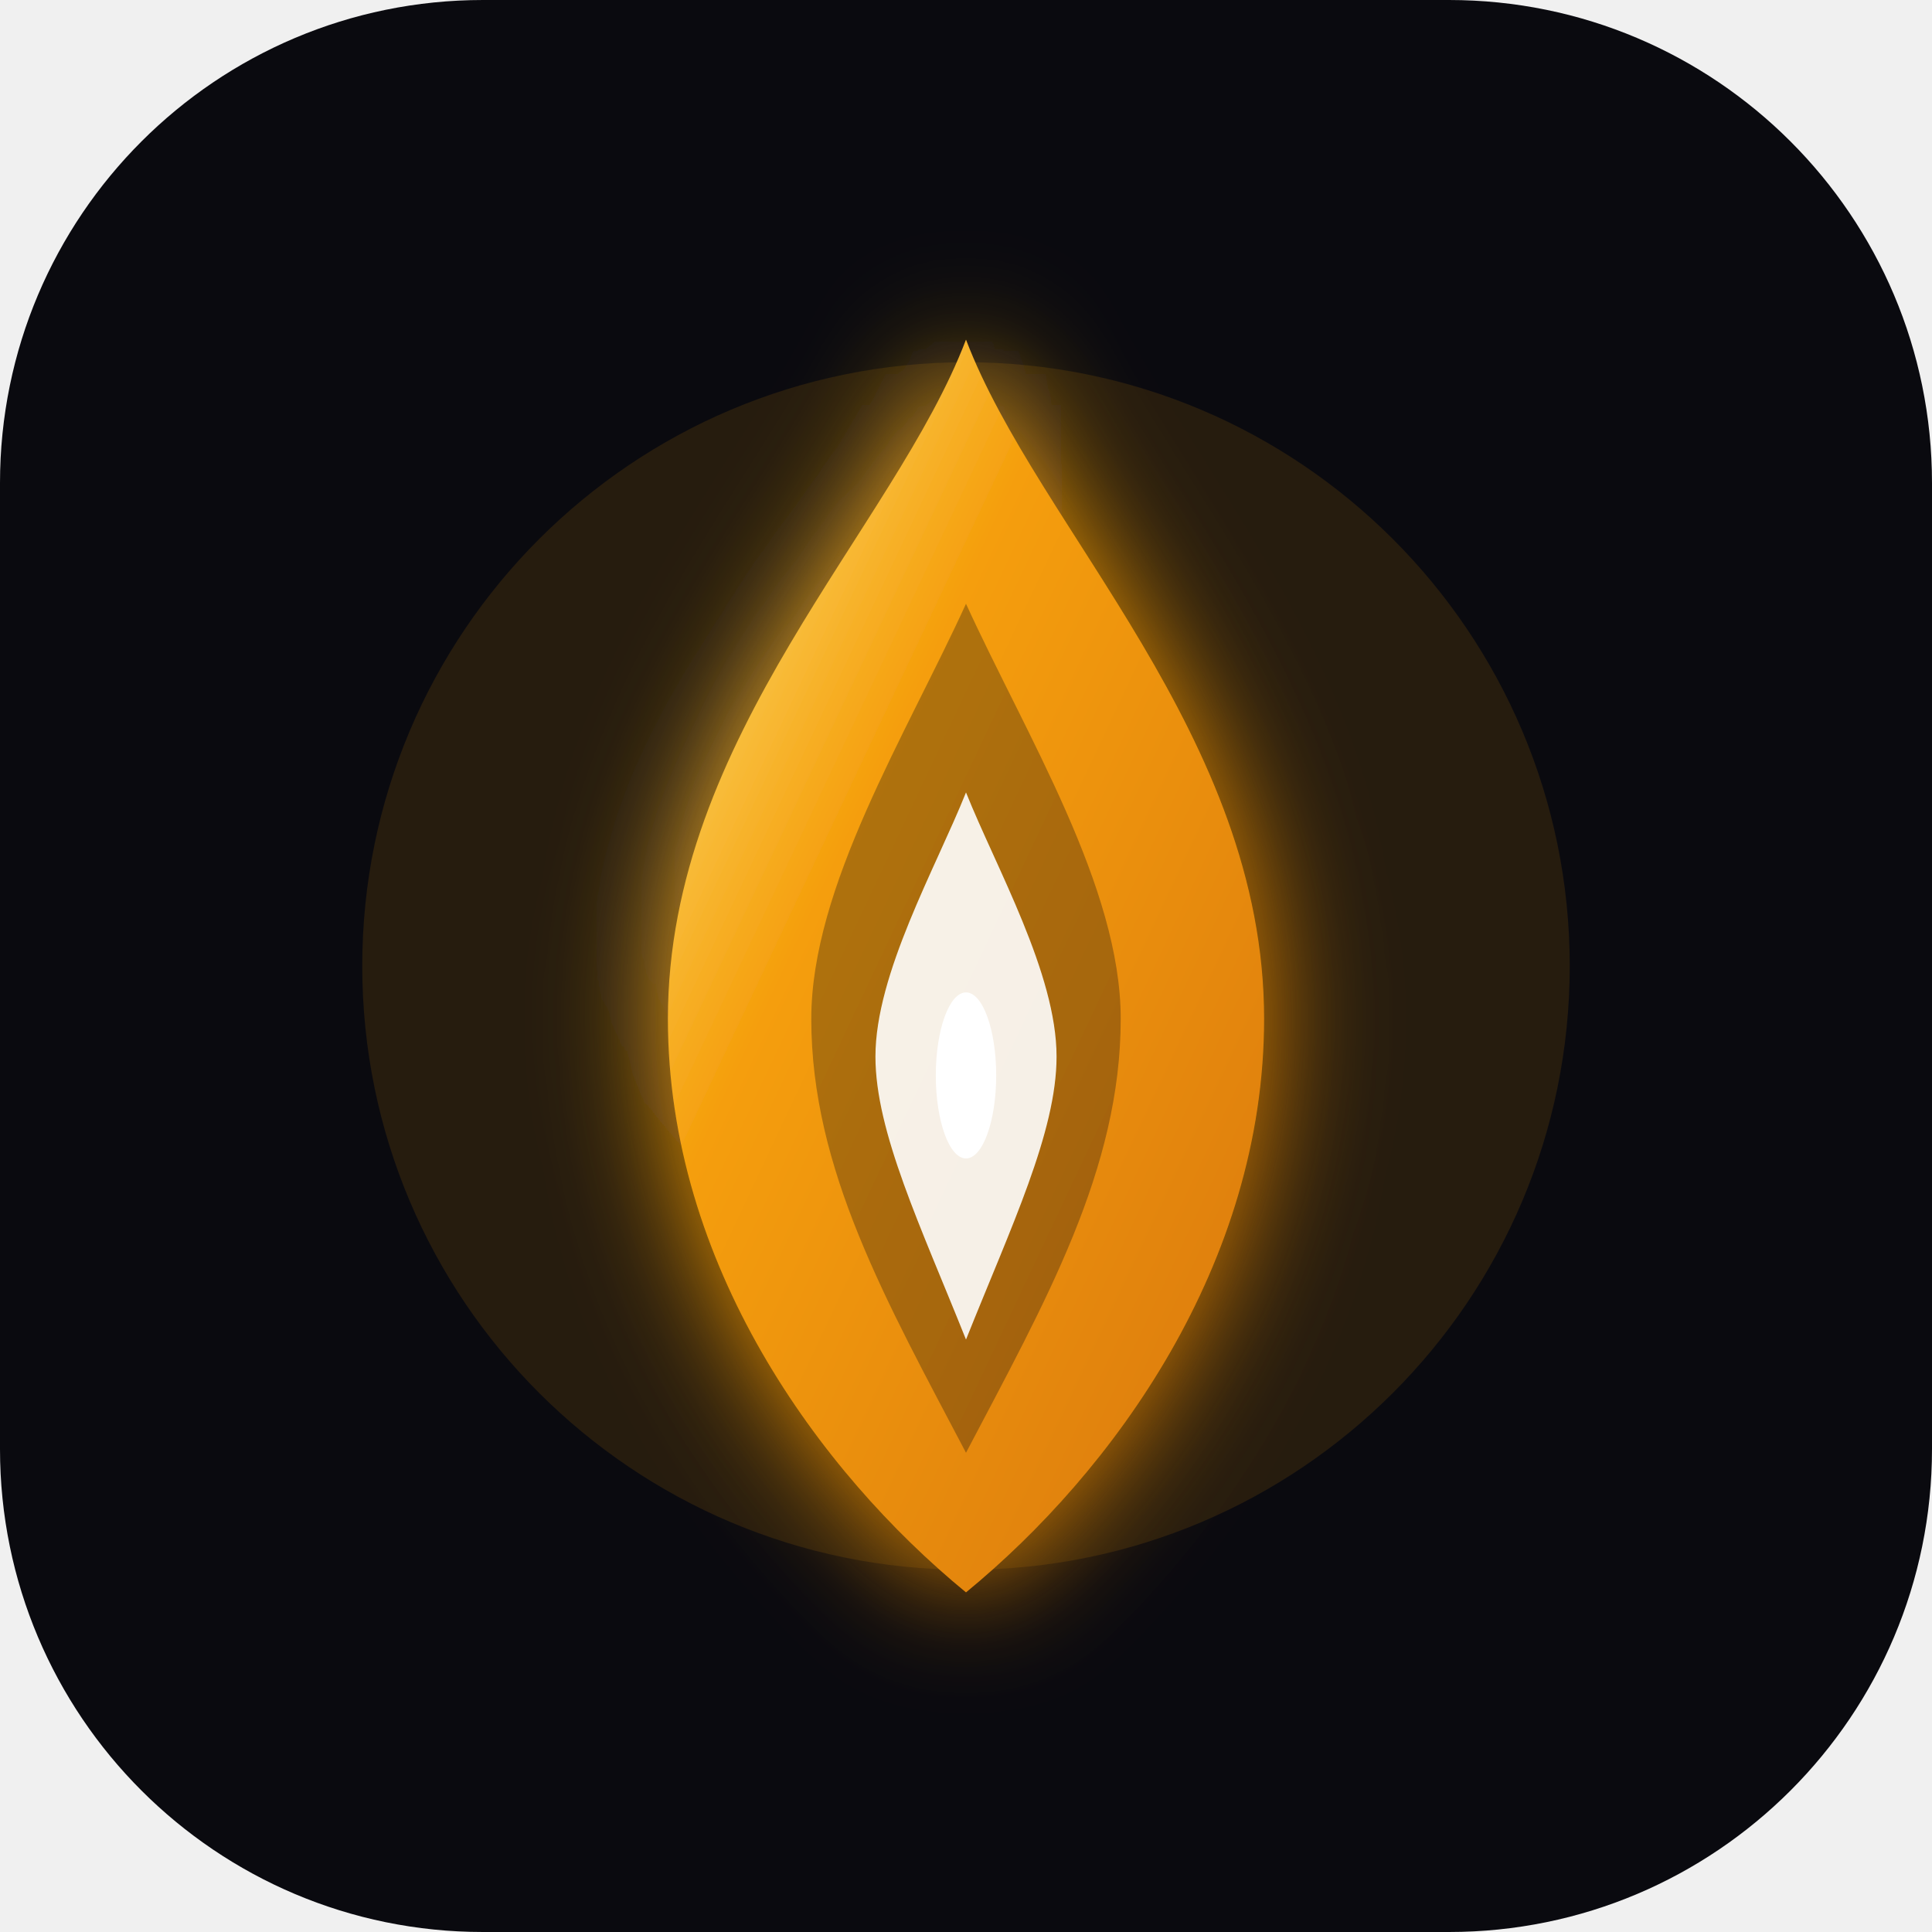
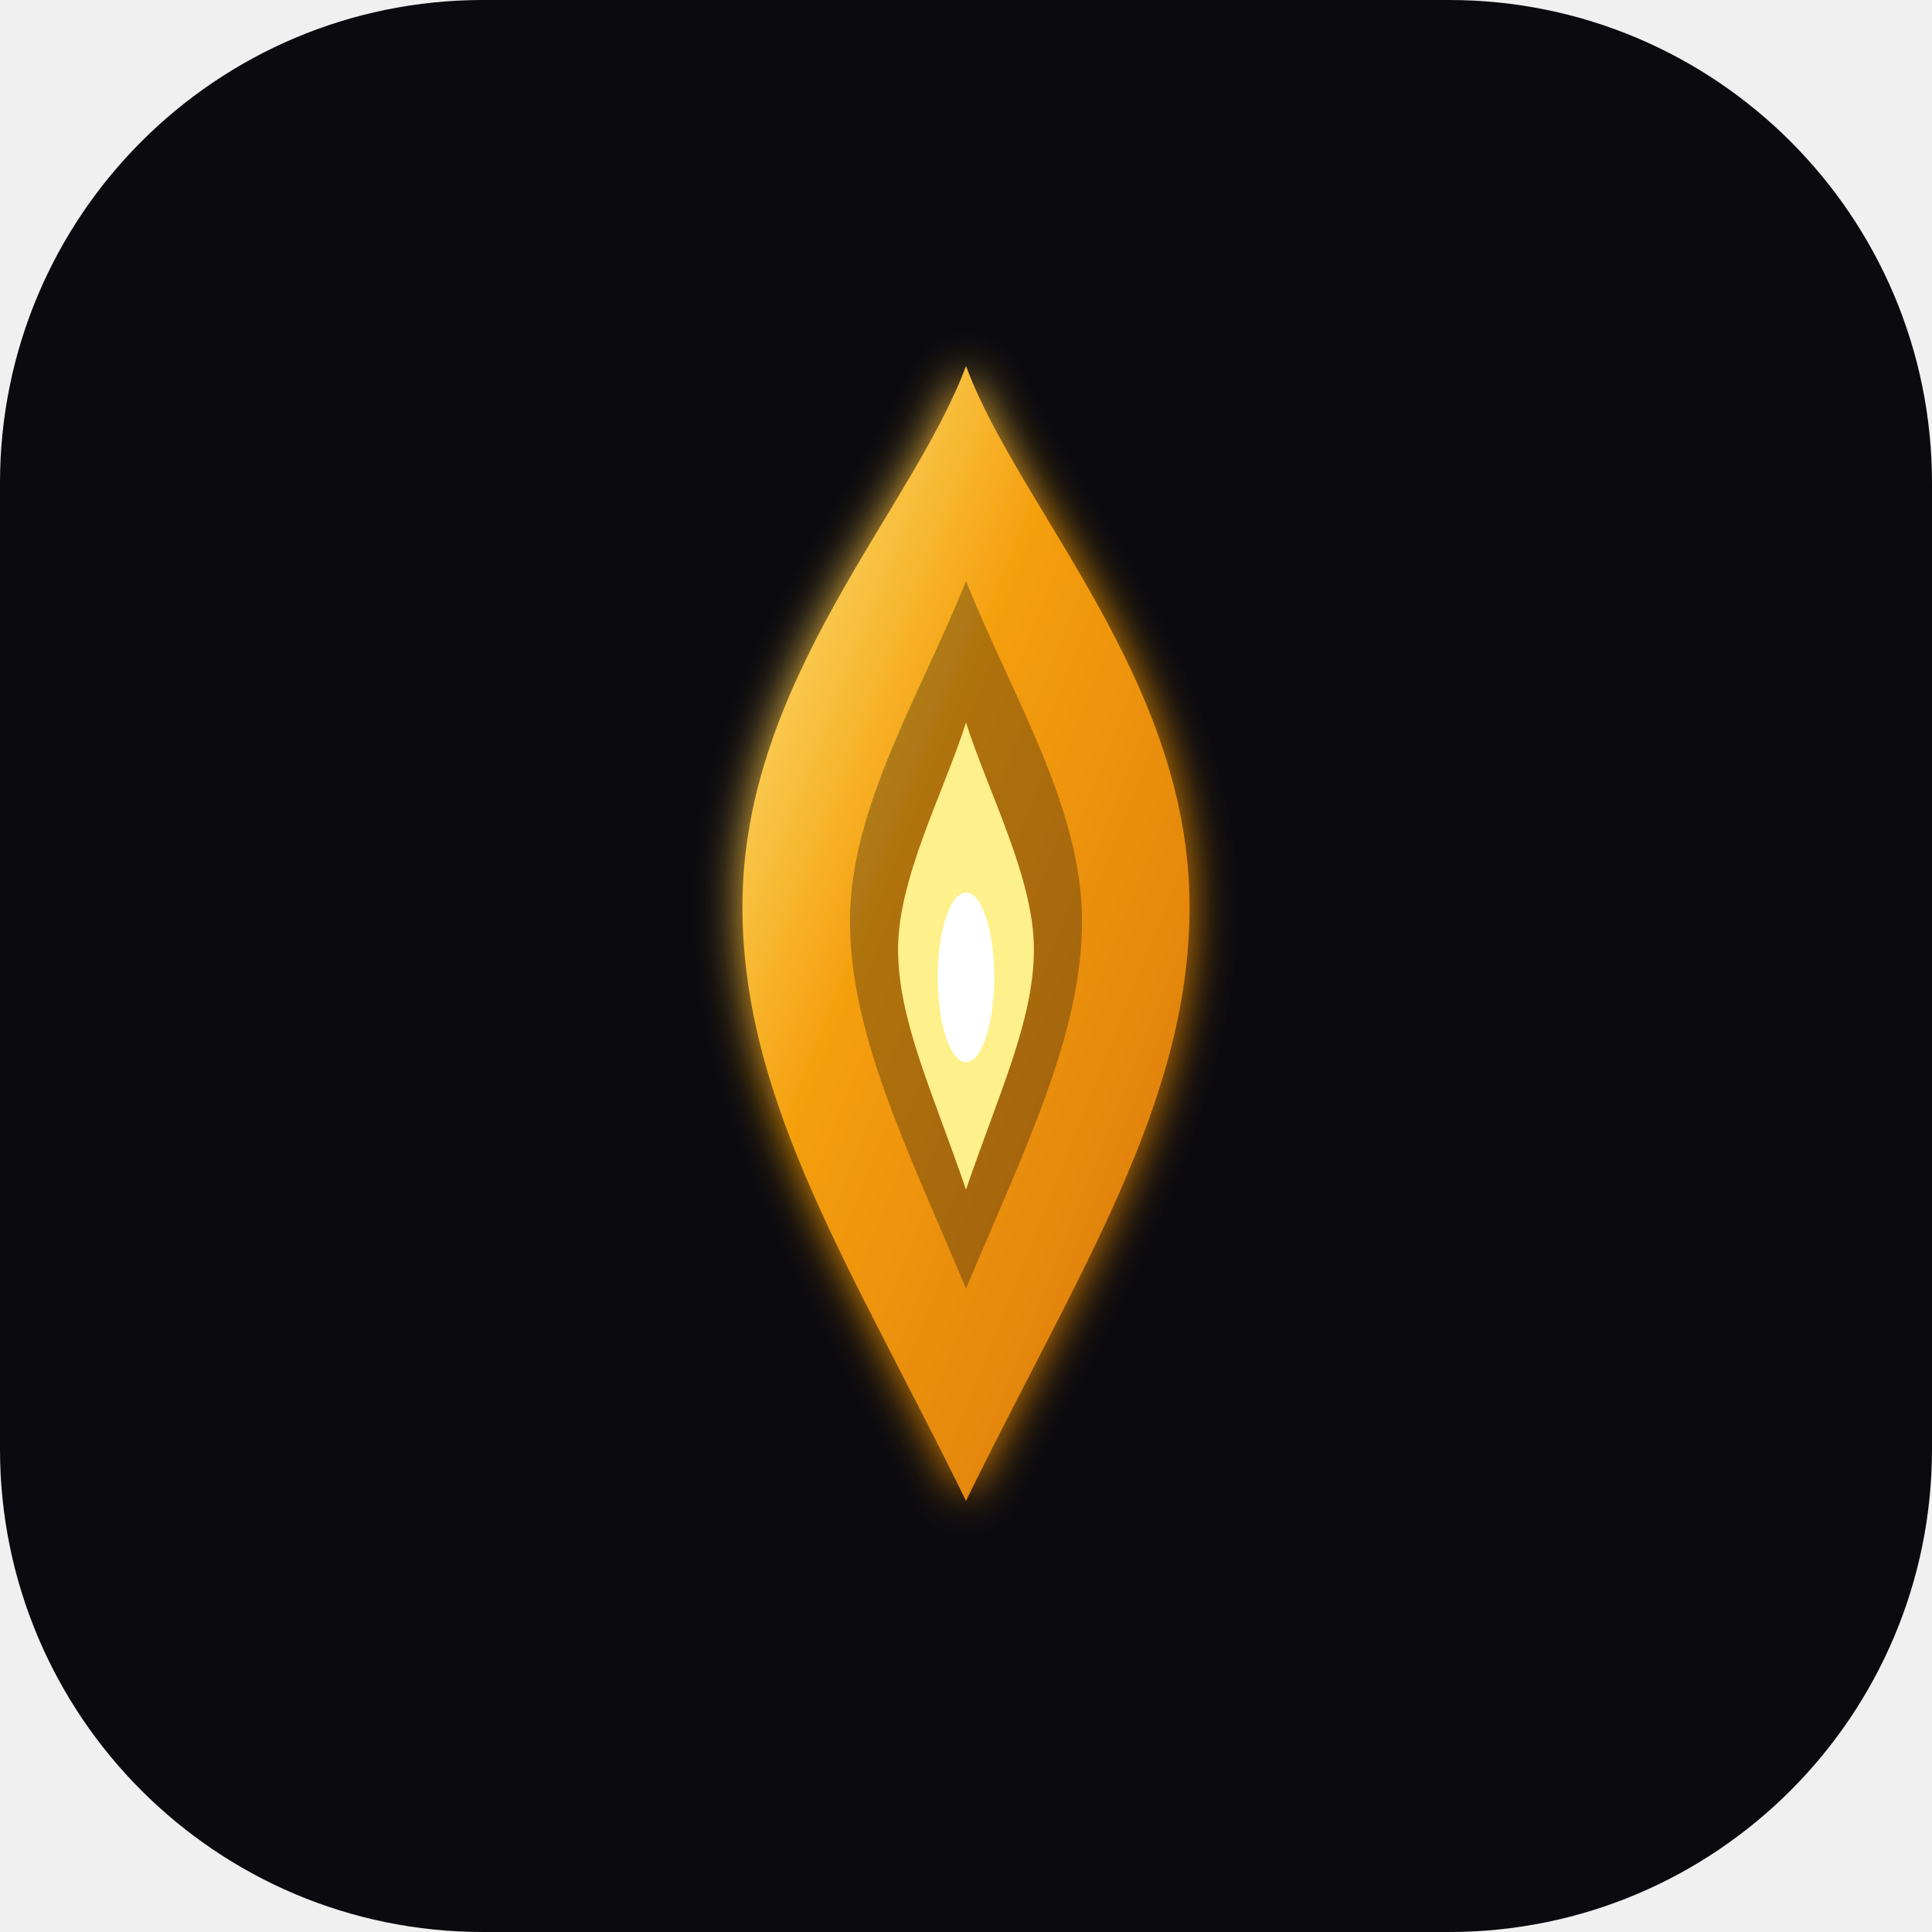
<svg xmlns="http://www.w3.org/2000/svg" viewBox="0 0 512 512" width="512" height="512" fill="none">
  <rect width="512" height="512" rx="128" fill="#0a0a0f" />
  <defs>
-     <linearGradient id="flameYellowGold" x1="0%" y1="0%" x2="100%" y2="100%">
+     <linearGradient id="goldFlameGradPWA" x1="0%" y1="0%" x2="100%" y2="100%">
      <stop offset="0%" style="stop-color:#fef08a;stop-opacity:1" />
-       <stop offset="35%" style="stop-color:#f59e0b;stop-opacity:1" />
+       <stop offset="40%" style="stop-color:#f59e0b;stop-opacity:1" />
      <stop offset="100%" style="stop-color:#d97706;stop-opacity:1" />
    </linearGradient>
-     <filter id="goldFlameGlow" x="-30%" y="-30%" width="160%" height="160%">
-       <feGaussianBlur stdDeviation="16" result="blur" />
+     <filter id="goldGlowPWA" x="-20%" y="-20%" width="140%" height="140%">
+       <feGaussianBlur stdDeviation="8" result="blur" />
      <feComposite in="SourceGraphic" in2="blur" operator="over" />
    </filter>
  </defs>
-   <circle cx="256" cy="256" r="160" fill="#f59e0b" opacity="0.12" />
-   <g filter="url(#goldFlameGlow)">
-     <path d="M256 90           C275 140, 335 195, 335 270           C335 335, 295 390, 256 422           C217 390, 177 335, 177 270           C177 195, 237 140, 256 90 Z" fill="url(#flameYellowGold)" />
-     <path d="M256 160          C240 195, 215 235, 215 270          C215 310, 235 345, 256 385          C277 345, 297 310, 297 270          C297 235, 272 195, 256 160 Z" fill="#0a0a0f" opacity="0.3" />
-     <path d="M256 210          C248 230, 232 258, 232 280          C232 300, 244 325, 256 355          C268 325, 280 300, 280 280          C280 258, 264 230, 256 210 Z" fill="#ffffff" opacity="0.9" />
-     <ellipse cx="256" cy="285" rx="8" ry="22" fill="#ffffff" />
+   <g filter="url(#goldGlowPWA)" transform="translate(64, 64) scale(0.75)">
+     <path d="M256 44           C275 95, 335 155, 335 235           C335 305, 295 365, 256 445           C217 365, 177 305, 177 235           C177 155, 237 95, 256 44 Z" fill="url(#goldFlameGradPWA)" />
+     <path d="M256 120          C240 160, 215 200, 215 240          C215 280, 235 320, 256 370          C277 320, 297 280, 297 240          C297 200, 272 160, 256 120 Z" fill="#0a0a0f" opacity="0.3" />
+     <path d="M256 170          C248 195, 232 225, 232 250          C232 275, 244 300, 256 335          C268 300, 280 275, 280 250          C280 225, 264 195, 256 170 Z" fill="#fef08a" />
+     <ellipse cx="256" cy="260" rx="10" ry="30" fill="#ffffff" />
  </g>
</svg>
